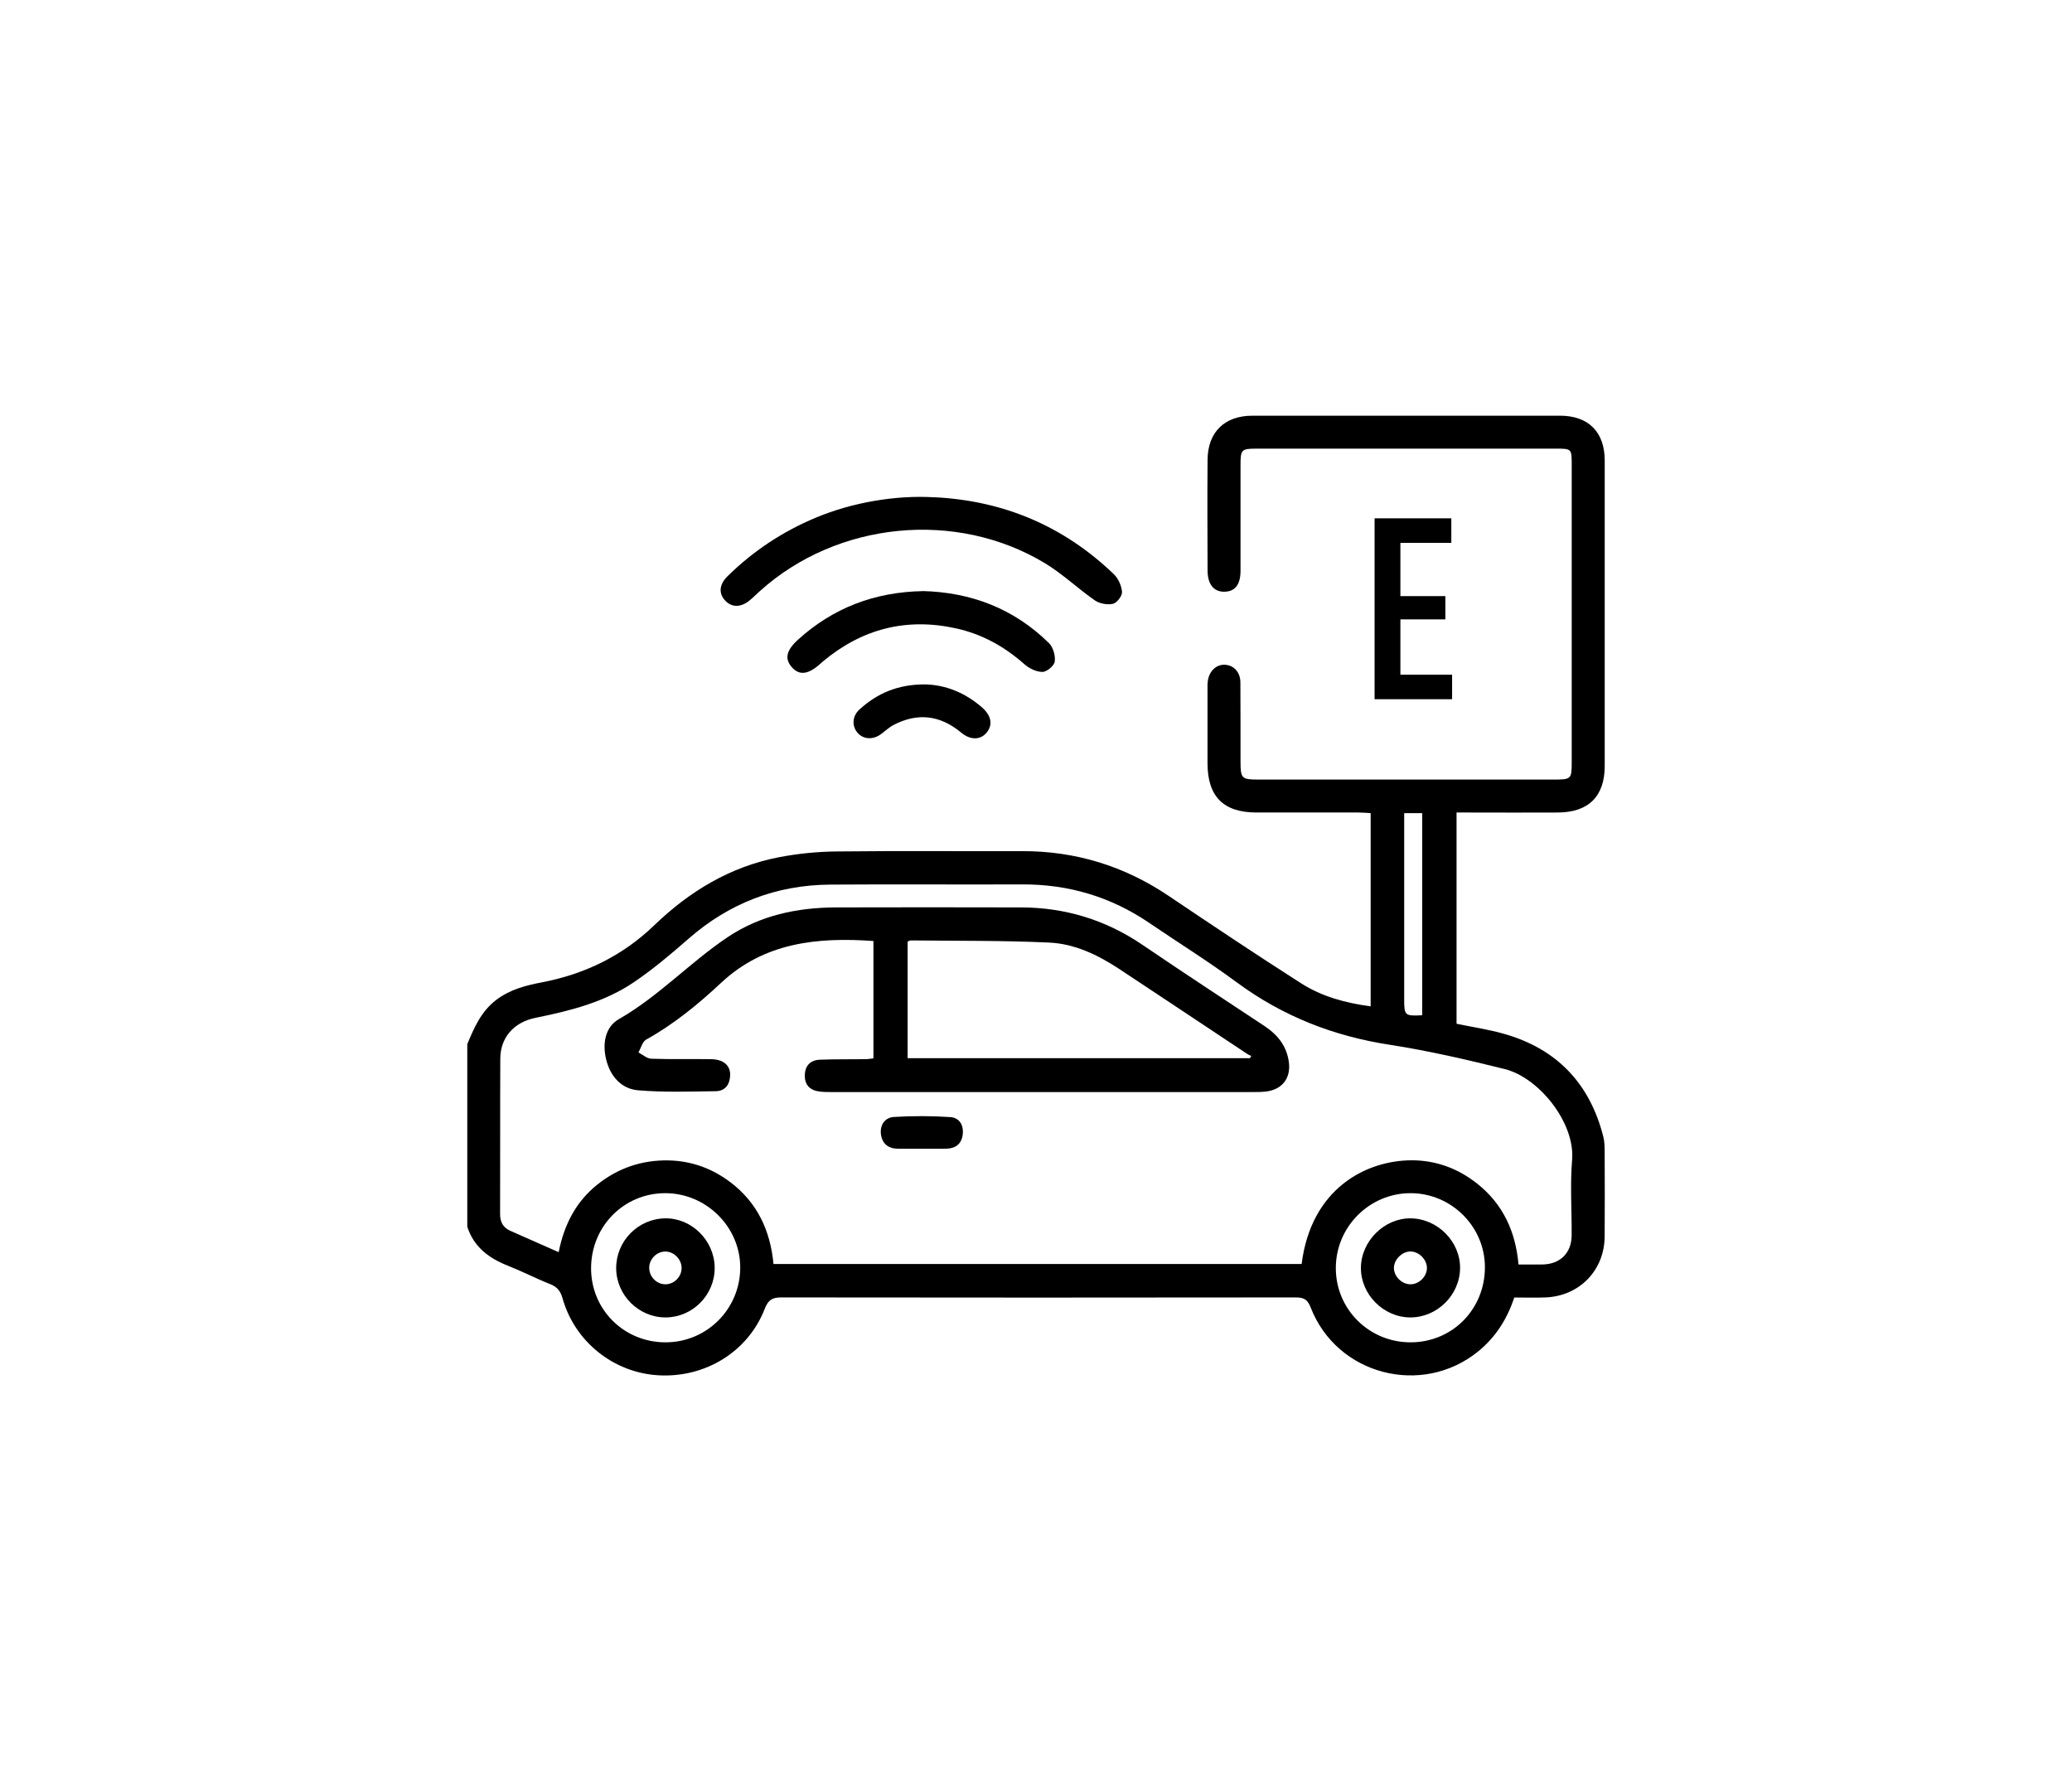
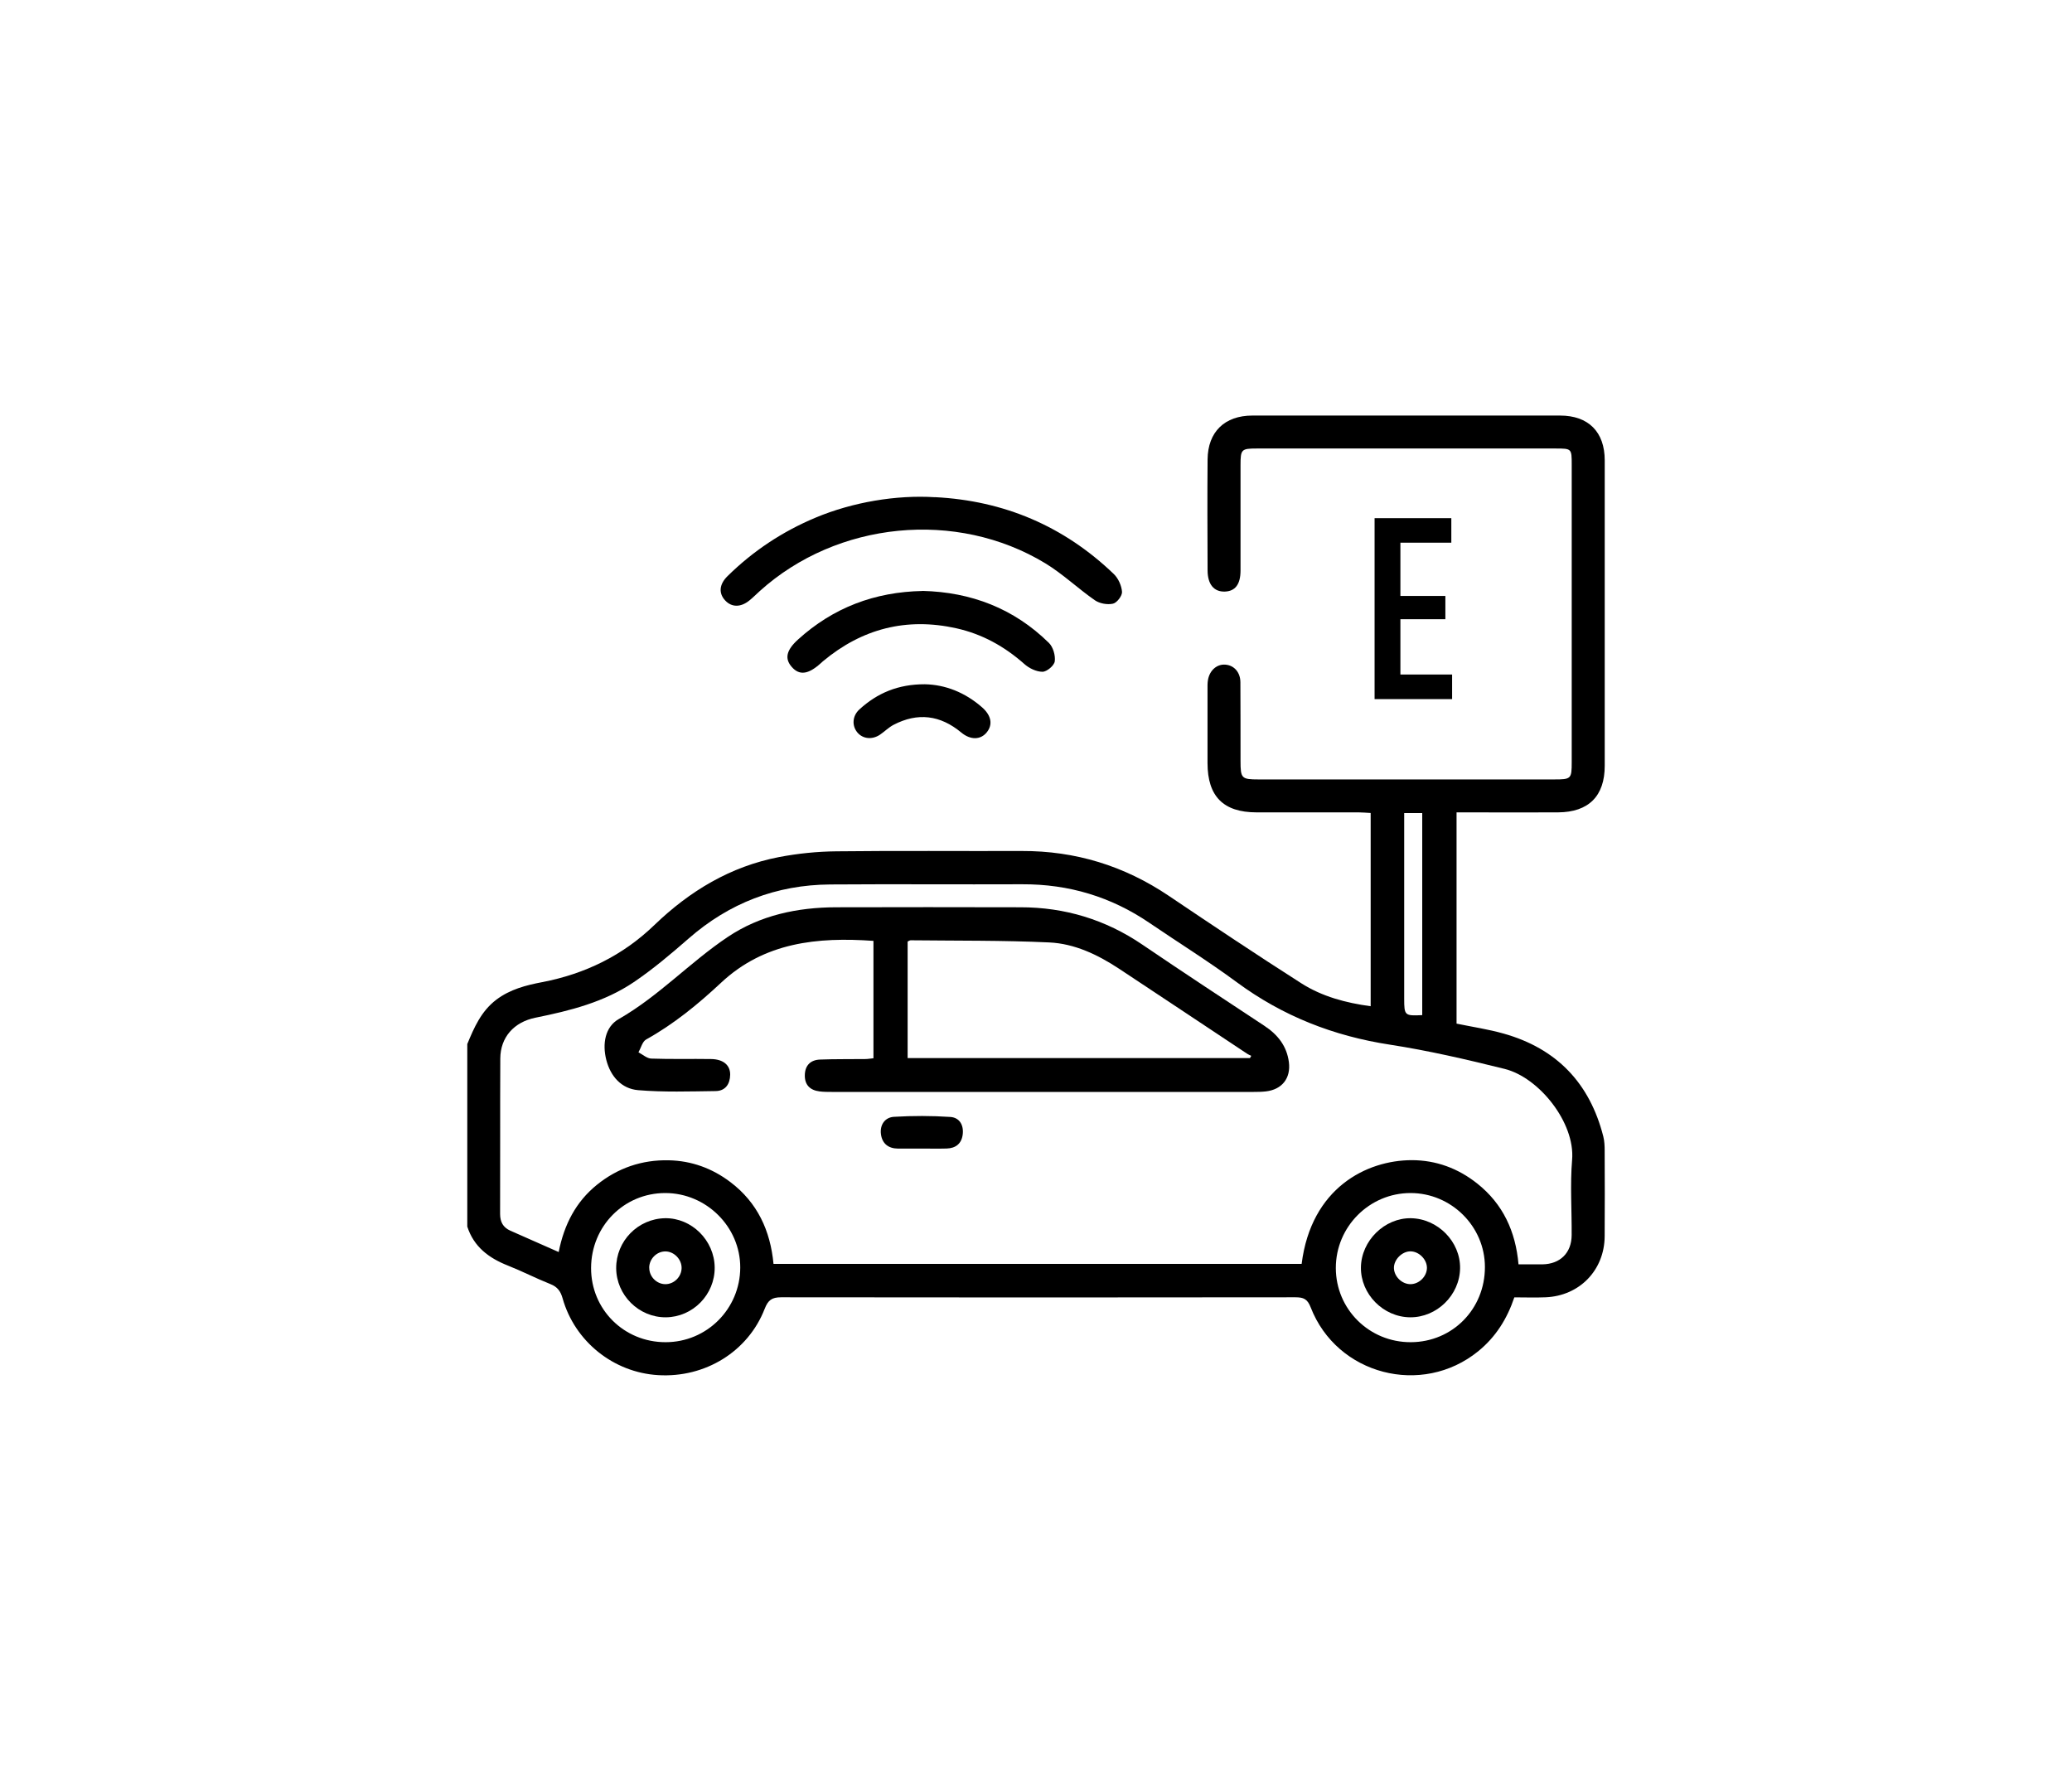
- <svg xmlns="http://www.w3.org/2000/svg" id="Capa_1" version="1.1" viewBox="0 0 317 274">
-   <defs>
-     <style>
-       .st0 {
-         fill="currentColor"
-       }
-     </style>
-   </defs>
-   <g id="swLDTK.tif">
-     <g>
-       <path class="st0" d="M71.48,159.78c1.05-2.55,2.13-5.04,4.44-6.8,2.11-1.6,4.54-2.22,7.05-2.7,6.55-1.26,12.32-4.08,17.13-8.72,5.42-5.22,11.64-8.97,19.08-10.41,2.87-.55,5.83-.85,8.76-.88,9.46-.11,18.92-.02,28.38-.05,8.22-.03,15.69,2.27,22.51,6.87,6.71,4.52,13.44,9.02,20.26,13.37,3.17,2.02,6.78,2.99,10.61,3.51v-29.57c-.65-.03-1.25-.09-1.84-.09-5.21,0-10.42,0-15.64,0-5.06-.01-7.47-2.45-7.48-7.53,0-3.74,0-7.48,0-11.22,0-.51-.02-1.03.07-1.52.26-1.48,1.38-2.44,2.67-2.33,1.32.1,2.28,1.16,2.29,2.68.03,4.02.01,8.04.02,12.07,0,2.65.16,2.81,2.75,2.81,15.07,0,30.14,0,45.21,0,2.62,0,2.71-.08,2.71-2.64,0-15.18,0-30.36,0-45.54,0-2.44-.01-2.45-2.48-2.45-15.24,0-30.48,0-45.72,0-2.34,0-2.47.14-2.47,2.53,0,5.38,0,10.76,0,16.14,0,2.11-.81,3.17-2.41,3.22-1.65.05-2.62-1.1-2.63-3.23-.02-5.66-.05-11.33,0-16.99.04-4.22,2.62-6.71,6.85-6.71,15.69,0,31.39,0,47.08,0,4.33,0,6.83,2.5,6.83,6.85,0,15.58,0,31.16,0,46.73,0,4.63-2.45,7.1-7.14,7.13-4.53.03-9.06,0-13.6,0-.61,0-1.22,0-1.93,0v32.32c2.4.5,4.86.86,7.22,1.53,8.09,2.28,13.16,7.58,15.23,15.73.18.7.21,1.46.21,2.18.02,4.36.03,8.72,0,13.09-.03,5.19-3.84,9.12-9.03,9.34-1.58.07-3.16.01-4.79.01-1.11,3.3-2.85,6.07-5.53,8.25-8.6,6.98-21.63,3.61-25.63-6.73-.49-1.26-1.08-1.53-2.32-1.53-26.23.03-52.46.04-78.69,0-1.42,0-2,.43-2.52,1.76-2.55,6.56-9.12,10.58-16.29,10.15-6.84-.4-12.77-5.15-14.63-11.76-.3-1.06-.78-1.74-1.84-2.16-2.2-.87-4.32-1.97-6.52-2.84-2.92-1.15-5.22-2.87-6.22-5.97v-27.87ZM85.48,191.54c.84-4.19,2.63-7.65,5.83-10.24,3.2-2.59,6.91-3.85,11-3.76,3.47.07,6.65,1.22,9.44,3.34,4.13,3.13,6.11,7.42,6.59,12.51h80.8c1.46-11.64,9.95-15.86,16.84-15.87,3.73,0,7.1,1.25,10.03,3.58,3.94,3.13,5.87,7.33,6.31,12.36,1.29,0,2.48.01,3.66,0,2.71-.04,4.45-1.75,4.47-4.45.03-3.85-.25-7.72.07-11.55.48-5.66-5.05-12.59-10.32-13.9-5.8-1.44-11.65-2.8-17.55-3.71-8.62-1.32-16.41-4.37-23.44-9.56-4.32-3.19-8.89-6.03-13.34-9.06-5.88-4.01-12.36-5.95-19.47-5.92-9.8.04-19.6-.04-29.4.03-8.24.06-15.46,2.85-21.68,8.3-2.68,2.34-5.41,4.65-8.35,6.64-4.52,3.06-9.74,4.37-15.03,5.44-3.34.67-5.38,3.03-5.4,6.24-.04,7.93,0,15.86-.03,23.79,0,1.22.46,2.07,1.57,2.56,2.37,1.05,4.75,2.1,7.4,3.27ZM101.83,205.37c6.31,0,11.4-5.1,11.42-11.41.02-6.23-5.19-11.41-11.47-11.41-6.32,0-11.33,5.06-11.35,11.46-.02,6.34,5.03,11.37,11.4,11.36ZM215.86,205.37c6.36-.03,11.33-5.08,11.32-11.5,0-6.21-5.14-11.32-11.38-11.32-6.29,0-11.43,5.15-11.43,11.46,0,6.32,5.12,11.39,11.48,11.36ZM214.83,124.4v2.08c0,8.78,0,17.55,0,26.33,0,2.58.07,2.65,2.76,2.52v-30.92h-2.76Z" />
-       <path class="st0" d="M143.01,76.08c10.58.53,19.74,4.42,27.39,11.76.69.66,1.19,1.78,1.26,2.73.04.6-.78,1.68-1.39,1.81-.85.19-2.03-.02-2.76-.52-2.59-1.8-4.91-4.03-7.59-5.66-13.61-8.25-31.85-6.42-43.67,4.24-.55.49-1.06,1.02-1.64,1.48-1.31,1.04-2.67,1.02-3.65-.02-1.04-1.1-.94-2.48.35-3.74,3.91-3.85,8.41-6.83,13.48-8.95,5.66-2.37,12.35-3.49,18.22-3.12Z" />
-       <path class="st0" d="M141.15,90.43c7.41.18,13.97,2.68,19.33,7.96.64.63,1.01,1.92.89,2.82-.09.64-1.21,1.59-1.88,1.59-.94,0-2.06-.54-2.79-1.2-3.03-2.68-6.43-4.57-10.38-5.45-7.64-1.7-14.43.05-20.41,5.04-.13.11-.25.23-.38.34-1.88,1.69-3.24,1.86-4.4.53-1.12-1.28-.83-2.57.97-4.2,5.38-4.88,11.73-7.28,19.05-7.42Z" />
-       <path class="st0" d="M141.5,104.71c3.11.06,6.14,1.24,8.75,3.53,1.41,1.24,1.68,2.64.71,3.83-.93,1.15-2.47,1.21-3.9.02-3.21-2.67-6.66-3.1-10.36-1.17-.74.39-1.35,1.01-2.05,1.49-1.21.83-2.67.67-3.5-.35-.84-1.04-.75-2.51.33-3.5,2.73-2.5,5.92-3.86,10.01-3.85Z" />
-       <path class="st0" d="M133.63,161.9v-17.93c-8.57-.61-16.69.21-23.31,6.4-3.53,3.3-7.23,6.33-11.47,8.69-.57.32-.79,1.29-1.17,1.96.65.34,1.3.94,1.96.96,3.06.11,6.12.02,9.17.07,1.85.03,2.92.94,2.9,2.4-.02,1.42-.73,2.48-2.22,2.5-3.96.05-7.94.19-11.87-.14-2.54-.22-4.21-2.1-4.86-4.62-.63-2.45-.2-5.06,1.91-6.26,6.1-3.49,10.87-8.67,16.64-12.54,4.99-3.35,10.67-4.54,16.6-4.56,9.4-.03,18.81-.02,28.21,0,6.8,0,13.01,1.88,18.66,5.72,6.18,4.2,12.42,8.3,18.65,12.41,2.05,1.35,3.44,3.09,3.76,5.57.31,2.46-1.05,4.18-3.51,4.47-.62.07-1.24.08-1.86.08-21.53,0-43.05,0-64.58,0-.62,0-1.25,0-1.86-.08-1.44-.18-2.27-.98-2.25-2.47.02-1.49.86-2.34,2.31-2.4,2.32-.09,4.64-.05,6.96-.08.38,0,.77-.08,1.23-.12ZM191.24,161.89c.06-.11.13-.22.19-.33-.21-.1-.42-.19-.61-.31-6.54-4.34-13.08-8.7-19.63-13.03-3.25-2.14-6.79-3.83-10.66-4.01-7.06-.33-14.13-.25-21.2-.33-.15,0-.3.12-.47.19v17.83h52.38Z" />
-       <path class="st0" d="M140.94,175.75c-1.19,0-2.38,0-3.57,0-1.46-.01-2.4-.77-2.59-2.18-.2-1.44.6-2.6,1.99-2.68,2.87-.17,5.76-.17,8.62.02,1.42.09,2.09,1.27,1.89,2.73-.19,1.38-1.09,2.06-2.44,2.1-1.3.04-2.6,0-3.91.01Z" />
-       <path class="st0" d="M94.27,194.05c-.02-4.15,3.32-7.57,7.47-7.65,4.07-.07,7.56,3.39,7.6,7.53.04,4.15-3.34,7.6-7.47,7.63-4.13.03-7.57-3.38-7.6-7.51ZM99.33,193.96c-.02,1.35,1.1,2.51,2.44,2.53,1.34.02,2.49-1.11,2.51-2.46.02-1.33-1.14-2.53-2.45-2.55-1.34-.02-2.49,1.12-2.51,2.48Z" />
-       <path class="st0" d="M215.74,201.56c-4.11-.03-7.58-3.55-7.53-7.63.05-4.09,3.62-7.59,7.65-7.53,4.11.07,7.57,3.58,7.52,7.65-.05,4.1-3.54,7.54-7.64,7.51ZM218.31,194c0-1.28-1.18-2.49-2.47-2.53-1.32-.04-2.63,1.28-2.58,2.59.05,1.3,1.26,2.45,2.56,2.43,1.31-.02,2.48-1.19,2.49-2.49Z" />
-     </g>
-   </g>
-   <path class="st0" d="M222.04,79.29v3.76h-7.79v8.15h6.88v3.56h-6.88v8.46h7.91v3.76h-11.86v-27.68h11.75Z" />
+ <svg xmlns="http://www.w3.org/2000/svg" width="317" height="274" viewBox="0 0 317 274" fill="none">
+   <path d="M71.481 159.759C72.531 157.209 73.611 154.719 75.921 152.959C78.031 151.359 80.461 150.739 82.971 150.259C89.521 148.999 95.291 146.179 100.101 141.539C105.521 136.319 111.741 132.569 119.181 131.129C122.051 130.579 125.011 130.279 127.941 130.249C137.401 130.139 146.861 130.229 156.321 130.199C164.541 130.169 172.011 132.469 178.831 137.069C185.541 141.589 192.271 146.089 199.091 150.439C202.261 152.459 205.871 153.429 209.701 153.949V124.379C209.051 124.349 208.451 124.289 207.861 124.289C202.651 124.289 197.441 124.289 192.221 124.289C187.161 124.279 184.751 121.839 184.741 116.759C184.741 113.019 184.741 109.279 184.741 105.539C184.741 105.029 184.721 104.509 184.811 104.019C185.071 102.539 186.191 101.579 187.481 101.689C188.801 101.789 189.761 102.849 189.771 104.369C189.801 108.389 189.781 112.409 189.791 116.439C189.791 119.089 189.951 119.249 192.541 119.249C207.611 119.249 222.681 119.249 237.751 119.249C240.371 119.249 240.461 119.169 240.461 116.609C240.461 101.429 240.461 86.249 240.461 71.069C240.461 68.629 240.451 68.619 237.981 68.619C222.741 68.619 207.501 68.619 192.261 68.619C189.921 68.619 189.791 68.759 189.791 71.149C189.791 76.529 189.791 81.909 189.791 87.289C189.791 89.399 188.981 90.459 187.381 90.509C185.731 90.559 184.761 89.409 184.751 87.279C184.731 81.619 184.701 75.949 184.751 70.289C184.791 66.069 187.371 63.579 191.601 63.579C207.291 63.579 222.991 63.579 238.681 63.579C243.011 63.579 245.511 66.079 245.511 70.429C245.511 86.009 245.511 101.589 245.511 117.159C245.511 121.789 243.061 124.259 238.371 124.289C233.841 124.319 229.311 124.289 224.771 124.289C224.161 124.289 223.551 124.289 222.841 124.289V156.609C225.241 157.109 227.701 157.469 230.061 158.139C238.151 160.419 243.221 165.719 245.291 173.869C245.471 174.569 245.501 175.329 245.501 176.049C245.521 180.409 245.531 184.769 245.501 189.139C245.471 194.329 241.661 198.259 236.471 198.479C234.891 198.549 233.311 198.489 231.681 198.489C230.571 201.789 228.831 204.559 226.151 206.739C217.551 213.719 204.521 210.349 200.521 200.009C200.031 198.749 199.441 198.479 198.201 198.479C171.971 198.509 145.741 198.519 119.511 198.479C118.091 198.479 117.511 198.909 116.991 200.239C114.441 206.799 107.871 210.819 100.701 210.389C93.861 209.989 87.931 205.239 86.071 198.629C85.771 197.569 85.291 196.889 84.231 196.469C82.031 195.599 79.911 194.499 77.711 193.629C74.791 192.479 72.491 190.759 71.491 187.659V159.789L71.481 159.759ZM85.481 191.519C86.321 187.329 88.111 183.869 91.311 181.279C94.511 178.689 98.221 177.429 102.311 177.519C105.781 177.589 108.961 178.739 111.751 180.859C115.881 183.989 117.861 188.279 118.341 193.369H199.141C200.601 181.729 209.091 177.509 215.981 177.499C219.711 177.499 223.081 178.749 226.011 181.079C229.951 184.209 231.881 188.409 232.321 193.439C233.611 193.439 234.801 193.449 235.981 193.439C238.691 193.399 240.431 191.689 240.451 188.989C240.481 185.139 240.201 181.269 240.521 177.439C241.001 171.779 235.471 164.849 230.201 163.539C224.401 162.099 218.551 160.739 212.651 159.829C204.031 158.509 196.241 155.459 189.211 150.269C184.891 147.079 180.321 144.239 175.871 141.209C169.991 137.199 163.511 135.259 156.401 135.289C146.601 135.329 136.801 135.249 127.001 135.319C118.761 135.379 111.541 138.169 105.321 143.619C102.641 145.959 99.911 148.269 96.971 150.259C92.451 153.319 87.231 154.629 81.941 155.699C78.601 156.369 76.561 158.729 76.541 161.939C76.501 169.869 76.541 177.799 76.511 185.729C76.511 186.949 76.971 187.799 78.081 188.289C80.451 189.339 82.831 190.389 85.481 191.559V191.519ZM101.831 205.349C108.141 205.349 113.231 200.249 113.251 193.939C113.271 187.709 108.061 182.529 101.781 182.529C95.461 182.529 90.451 187.589 90.431 193.989C90.411 200.329 95.461 205.359 101.831 205.349ZM215.861 205.349C222.221 205.319 227.191 200.269 227.181 193.849C227.181 187.639 222.041 182.529 215.801 182.529C209.511 182.529 204.371 187.679 204.371 193.989C204.371 200.309 209.491 205.379 215.851 205.349H215.861ZM214.831 124.379V126.459C214.831 135.239 214.831 144.009 214.831 152.789C214.831 155.369 214.901 155.439 217.591 155.309V124.389H214.831V124.379Z" fill="currentColor" />
+   <path d="M143.011 76.061C153.591 76.591 162.751 80.481 170.401 87.821C171.091 88.481 171.591 89.601 171.661 90.551C171.701 91.151 170.881 92.231 170.271 92.361C169.421 92.551 168.241 92.341 167.511 91.841C164.921 90.041 162.601 87.811 159.921 86.181C146.311 77.931 128.071 79.761 116.251 90.421C115.701 90.911 115.191 91.441 114.611 91.901C113.301 92.941 111.941 92.921 110.961 91.881C109.921 90.781 110.021 89.401 111.311 88.141C115.221 84.291 119.721 81.311 124.791 79.191C130.451 76.821 137.141 75.701 143.011 76.071V76.061Z" fill="currentColor" />
+   <path d="M141.151 90.407C148.561 90.587 155.121 93.087 160.481 98.367C161.121 98.997 161.491 100.287 161.371 101.187C161.281 101.827 160.161 102.777 159.491 102.777C158.551 102.777 157.431 102.237 156.701 101.577C153.671 98.897 150.271 97.007 146.321 96.127C138.681 94.427 131.891 96.177 125.911 101.167C125.781 101.277 125.661 101.397 125.531 101.507C123.651 103.197 122.291 103.367 121.131 102.037C120.011 100.757 120.301 99.467 122.101 97.837C127.481 92.957 133.831 90.557 141.151 90.417V90.407Z" fill="currentColor" />
+   <path d="M141.501 104.689C144.611 104.749 147.641 105.929 150.251 108.219C151.661 109.459 151.931 110.859 150.961 112.049C150.031 113.199 148.491 113.259 147.061 112.069C143.851 109.399 140.401 108.969 136.701 110.899C135.961 111.289 135.351 111.909 134.651 112.389C133.441 113.219 131.981 113.059 131.151 112.039C130.311 110.999 130.401 109.529 131.481 108.539C134.211 106.039 137.401 104.679 141.491 104.689H141.501Z" fill="currentColor" />
+   <path d="M133.631 161.879V143.949C125.061 143.339 116.941 144.159 110.321 150.349C106.791 153.649 103.091 156.679 98.851 159.039C98.281 159.359 98.061 160.329 97.681 160.999C98.331 161.339 98.981 161.939 99.641 161.959C102.701 162.069 105.761 161.979 108.811 162.029C110.661 162.059 111.731 162.969 111.711 164.429C111.691 165.849 110.981 166.909 109.491 166.929C105.531 166.979 101.551 167.119 97.621 166.789C95.081 166.569 93.411 164.689 92.761 162.169C92.131 159.719 92.561 157.109 94.671 155.909C100.771 152.419 105.541 147.239 111.311 143.369C116.301 140.019 121.981 138.829 127.911 138.809C137.311 138.779 146.721 138.789 156.121 138.809C162.921 138.809 169.131 140.689 174.781 144.529C180.961 148.729 187.201 152.829 193.431 156.939C195.481 158.289 196.871 160.029 197.191 162.509C197.501 164.969 196.141 166.689 193.681 166.979C193.061 167.049 192.441 167.059 191.821 167.059C170.291 167.059 148.771 167.059 127.241 167.059C126.621 167.059 125.991 167.059 125.381 166.979C123.941 166.799 123.111 165.999 123.131 164.509C123.151 163.019 123.991 162.169 125.441 162.109C127.761 162.019 130.081 162.059 132.401 162.029C132.781 162.029 133.171 161.949 133.631 161.909V161.879ZM191.241 161.869C191.301 161.759 191.371 161.649 191.431 161.539C191.221 161.439 191.011 161.349 190.821 161.229C184.281 156.889 177.741 152.529 171.191 148.199C167.941 146.059 164.401 144.369 160.531 144.189C153.471 143.859 146.401 143.939 139.331 143.859C139.181 143.859 139.031 143.979 138.861 144.049V161.879H191.241V161.869Z" fill="currentColor" />
+   <path d="M140.941 175.728C139.751 175.728 138.561 175.728 137.371 175.728C135.911 175.718 134.971 174.958 134.781 173.548C134.581 172.108 135.381 170.948 136.771 170.868C139.641 170.698 142.531 170.698 145.391 170.888C146.811 170.978 147.481 172.158 147.281 173.618C147.091 174.998 146.191 175.678 144.841 175.718C143.541 175.758 142.241 175.718 140.931 175.728H140.941Z" fill="currentColor" />
+   <path d="M94.271 194.031C94.251 189.881 97.591 186.461 101.741 186.381C105.811 186.311 109.301 189.771 109.341 193.911C109.381 198.061 106.001 201.511 101.871 201.541C97.741 201.571 94.301 198.161 94.271 194.031ZM99.331 193.941C99.311 195.291 100.431 196.451 101.771 196.471C103.111 196.491 104.261 195.361 104.281 194.011C104.301 192.681 103.141 191.481 101.831 191.461C100.491 191.441 99.341 192.581 99.321 193.941H99.331Z" fill="currentColor" />
+   <path d="M215.741 201.541C211.631 201.511 208.161 197.991 208.211 193.911C208.261 189.821 211.831 186.321 215.861 186.381C219.971 186.451 223.431 189.961 223.381 194.031C223.331 198.131 219.841 201.571 215.741 201.541ZM218.311 193.981C218.311 192.701 217.131 191.491 215.841 191.451C214.521 191.411 213.211 192.731 213.261 194.041C213.311 195.341 214.521 196.491 215.821 196.471C217.131 196.451 218.301 195.281 218.311 193.981Z" fill="currentColor" />
+   <path d="M222.041 79.267V83.027H214.251V91.177H221.131V94.737H214.251V103.197H222.161V106.957H210.301V79.277H222.051L222.041 79.267Z" fill="currentColor" />
</svg>
